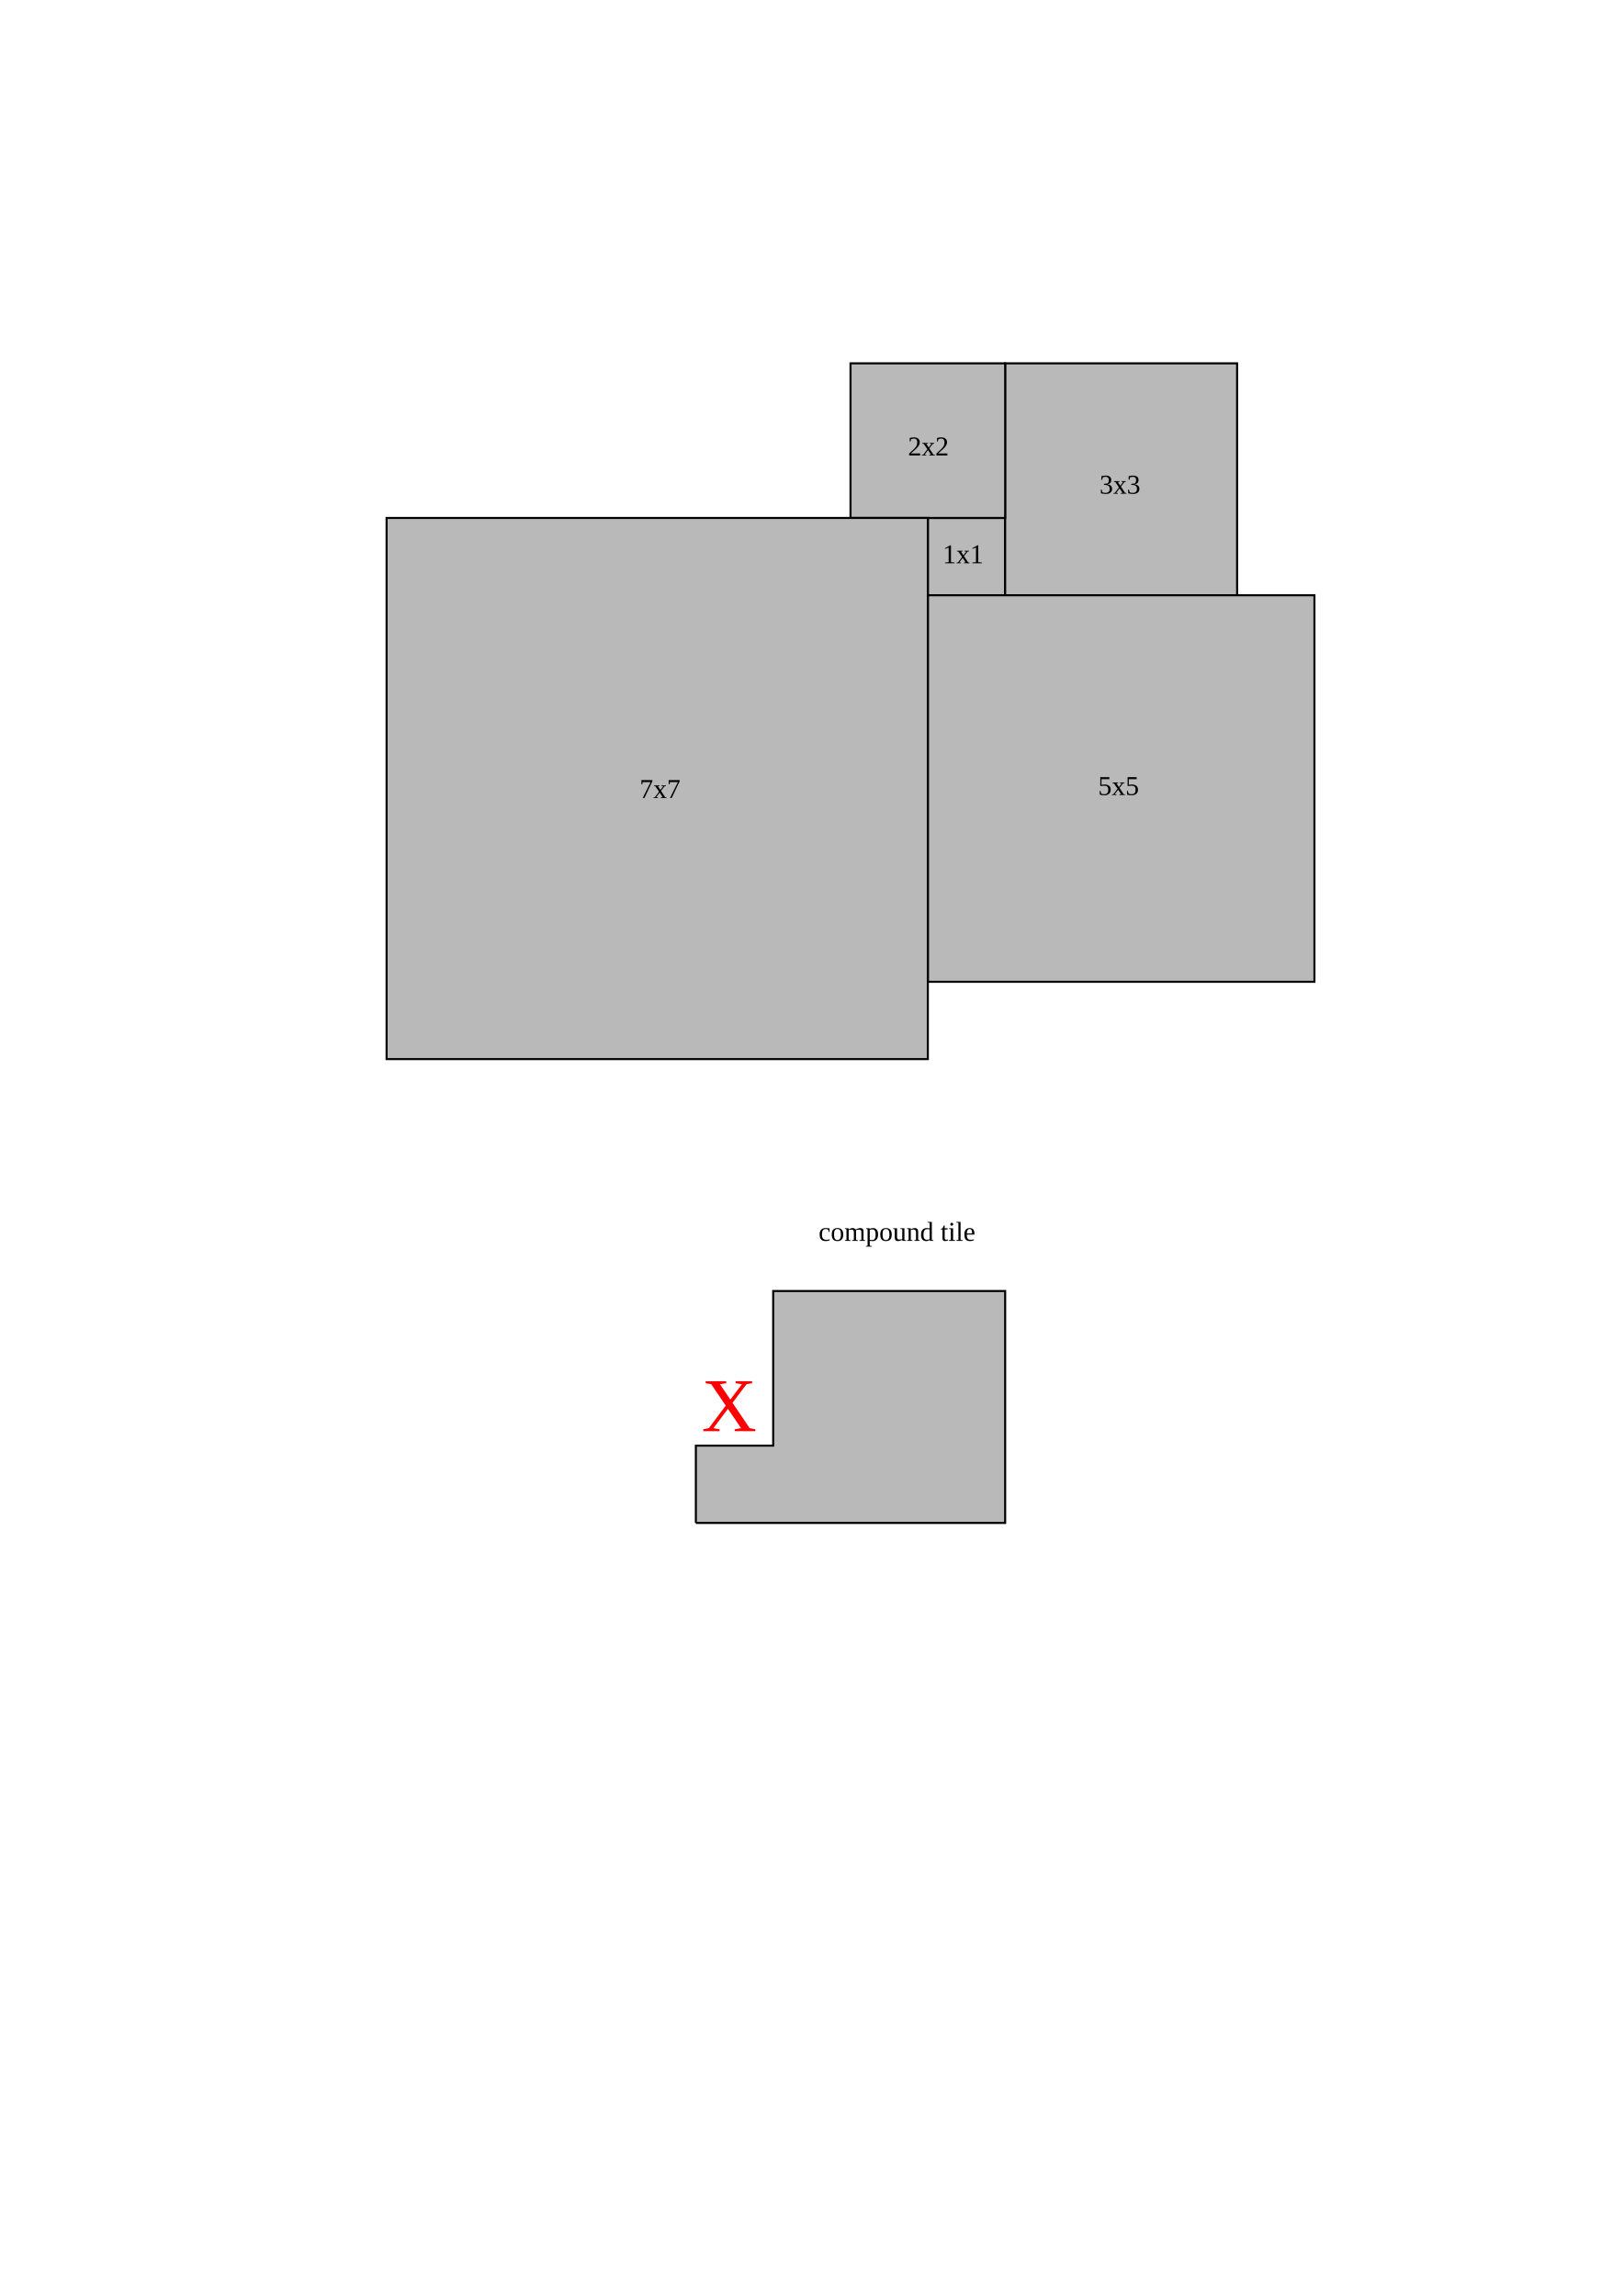
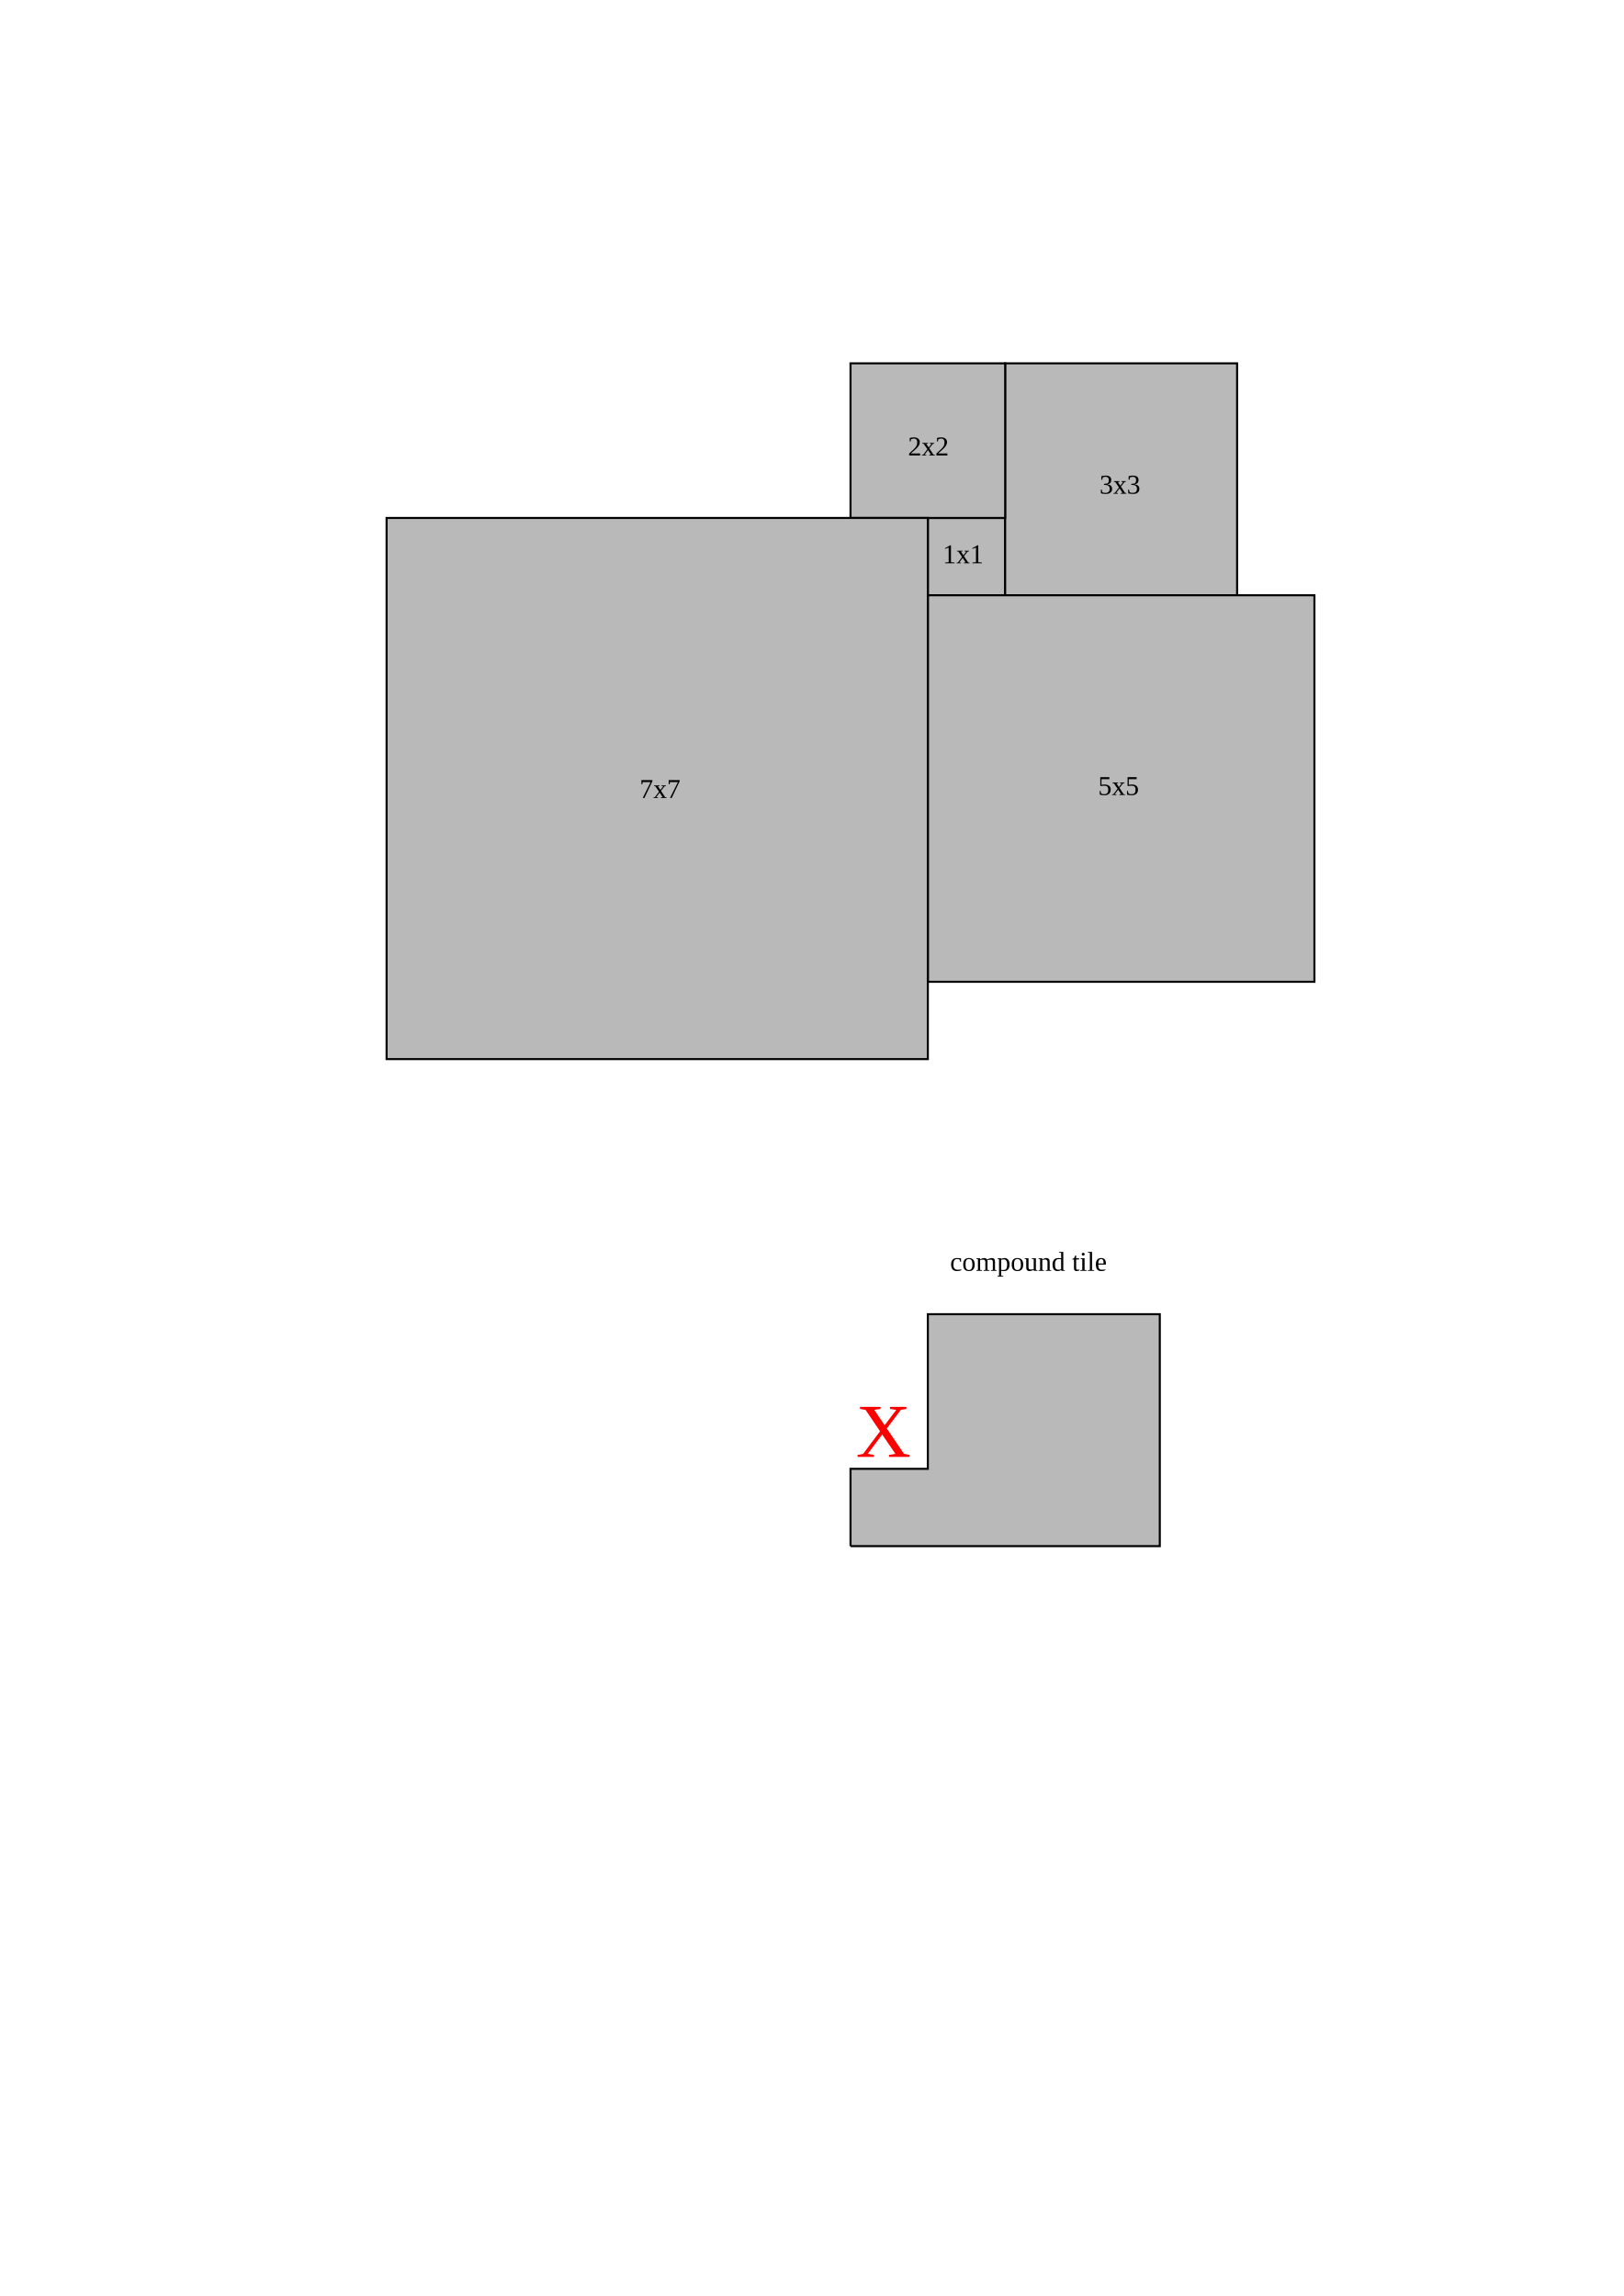
- <svg xmlns="http://www.w3.org/2000/svg" width="210mm" height="297mm" viewBox="0 0 210 297" version="1.1" id="svg1167">
+ <svg xmlns="http://www.w3.org/2000/svg" id="svg1167" version="1.1" viewBox="0 0 210 297" height="297mm" width="210mm">
  <defs id="defs1161" />
  <g id="layer1">
-     <g id="g866" transform="translate(0,40)">
-       <rect y="27" x="120" height="10" width="10" id="rect1714" style="opacity:1;fill:#b9b9b9;fill-opacity:1;stroke:#020202;stroke-width:0.265;stroke-linecap:square;stroke-linejoin:miter;stroke-miterlimit:4;stroke-dasharray:none;stroke-dashoffset:0;stroke-opacity:1" />
-       <rect y="7" x="130" height="30" width="30" id="rect1719" style="opacity:1;fill:#b9b9b9;fill-opacity:1;stroke:#020202;stroke-width:0.265;stroke-linecap:square;stroke-linejoin:miter;stroke-miterlimit:4;stroke-dasharray:none;stroke-dashoffset:0;stroke-opacity:1" />
-       <rect y="7" x="110" height="20" width="20" id="rect1721" style="opacity:1;fill:#b9b9b9;fill-opacity:1;stroke:#020202;stroke-width:0.265;stroke-linecap:square;stroke-linejoin:miter;stroke-miterlimit:4;stroke-dasharray:none;stroke-dashoffset:0;stroke-opacity:1" />
-       <rect style="opacity:1;fill:#b9b9b9;fill-opacity:1;stroke:#020202;stroke-width:0.265;stroke-linecap:square;stroke-linejoin:miter;stroke-miterlimit:4;stroke-dasharray:none;stroke-dashoffset:0;stroke-opacity:1" id="rect1723" width="50" height="50" x="120" y="37" />
-       <rect y="27" x="50" height="70" width="70" id="rect1727" style="opacity:1;fill:#b9b9b9;fill-opacity:1;stroke:#020202;stroke-width:0.265;stroke-linecap:square;stroke-linejoin:miter;stroke-miterlimit:4;stroke-dasharray:none;stroke-dashoffset:0;stroke-opacity:1" />
-       <text id="text1735" y="32.862" x="121.915" style="font-style:normal;font-variant:normal;font-weight:normal;font-stretch:normal;font-size:3.528px;line-height:1000%;font-family:'Times New Roman';-inkscape-font-specification:'Times New Roman, ';letter-spacing:0px;word-spacing:0px;fill:#000000;fill-opacity:1;stroke:none;stroke-width:0.265px;stroke-linecap:butt;stroke-linejoin:miter;stroke-opacity:1" xml:space="preserve">
-         <tspan style="stroke-width:0.265px" y="32.862" x="121.915" id="tspan1733">1x1</tspan>
+     <g transform="translate(0,40)" id="g866">
+       <rect style="opacity:1;fill:#b9b9b9;fill-opacity:1;stroke:#020202;stroke-width:0.265;stroke-linecap:square;stroke-linejoin:miter;stroke-miterlimit:4;stroke-dasharray:none;stroke-dashoffset:0;stroke-opacity:1" id="rect1714" width="10" height="10" x="120" y="27" />
+       <rect style="opacity:1;fill:#b9b9b9;fill-opacity:1;stroke:#020202;stroke-width:0.265;stroke-linecap:square;stroke-linejoin:miter;stroke-miterlimit:4;stroke-dasharray:none;stroke-dashoffset:0;stroke-opacity:1" id="rect1719" width="30" height="30" x="130" y="7" />
+       <rect style="opacity:1;fill:#b9b9b9;fill-opacity:1;stroke:#020202;stroke-width:0.265;stroke-linecap:square;stroke-linejoin:miter;stroke-miterlimit:4;stroke-dasharray:none;stroke-dashoffset:0;stroke-opacity:1" id="rect1721" width="20" height="20" x="110" y="7" />
+       <rect y="37" x="120" height="50" width="50" id="rect1723" style="opacity:1;fill:#b9b9b9;fill-opacity:1;stroke:#020202;stroke-width:0.265;stroke-linecap:square;stroke-linejoin:miter;stroke-miterlimit:4;stroke-dasharray:none;stroke-dashoffset:0;stroke-opacity:1" />
+       <rect style="opacity:1;fill:#b9b9b9;fill-opacity:1;stroke:#020202;stroke-width:0.265;stroke-linecap:square;stroke-linejoin:miter;stroke-miterlimit:4;stroke-dasharray:none;stroke-dashoffset:0;stroke-opacity:1" id="rect1727" width="70" height="70" x="50" y="27" />
+       <text xml:space="preserve" style="font-style:normal;font-variant:normal;font-weight:normal;font-stretch:normal;font-size:3.528px;line-height:1000%;font-family:'Times New Roman';-inkscape-font-specification:'Times New Roman, ';letter-spacing:0px;word-spacing:0px;fill:#000000;fill-opacity:1;stroke:none;stroke-width:0.265px;stroke-linecap:butt;stroke-linejoin:miter;stroke-opacity:1" x="121.915" y="32.862" id="text1735">
+         <tspan id="tspan1733" x="121.915" y="32.862" style="stroke-width:0.265px">1x1</tspan>
      </text>
-       <text id="text1739" y="18.919" x="117.427" style="font-style:normal;font-variant:normal;font-weight:normal;font-stretch:normal;font-size:3.528px;line-height:1000%;font-family:'Times New Roman';-inkscape-font-specification:'Times New Roman, ';letter-spacing:0px;word-spacing:0px;fill:#000000;fill-opacity:1;stroke:none;stroke-width:0.265px;stroke-linecap:butt;stroke-linejoin:miter;stroke-opacity:1" xml:space="preserve">
-         <tspan style="stroke-width:0.265px" y="18.919" x="117.427" id="tspan1737">2x2</tspan>
+       <text xml:space="preserve" style="font-style:normal;font-variant:normal;font-weight:normal;font-stretch:normal;font-size:3.528px;line-height:1000%;font-family:'Times New Roman';-inkscape-font-specification:'Times New Roman, ';letter-spacing:0px;word-spacing:0px;fill:#000000;fill-opacity:1;stroke:none;stroke-width:0.265px;stroke-linecap:butt;stroke-linejoin:miter;stroke-opacity:1" x="117.427" y="18.919" id="text1739">
+         <tspan id="tspan1737" x="117.427" y="18.919" style="stroke-width:0.265px">2x2</tspan>
      </text>
-       <text id="text1743" y="63.217" x="82.722" style="font-style:normal;font-variant:normal;font-weight:normal;font-stretch:normal;font-size:3.528px;line-height:1000%;font-family:'Times New Roman';-inkscape-font-specification:'Times New Roman, ';letter-spacing:0px;word-spacing:0px;fill:#000000;fill-opacity:1;stroke:none;stroke-width:0.265px;stroke-linecap:butt;stroke-linejoin:miter;stroke-opacity:1" xml:space="preserve">
-         <tspan style="stroke-width:0.265px" y="63.217" x="82.722" id="tspan1741">7x7</tspan>
+       <text xml:space="preserve" style="font-style:normal;font-variant:normal;font-weight:normal;font-stretch:normal;font-size:3.528px;line-height:1000%;font-family:'Times New Roman';-inkscape-font-specification:'Times New Roman, ';letter-spacing:0px;word-spacing:0px;fill:#000000;fill-opacity:1;stroke:none;stroke-width:0.265px;stroke-linecap:butt;stroke-linejoin:miter;stroke-opacity:1" x="82.722" y="63.217" id="text1743">
+         <tspan id="tspan1741" x="82.722" y="63.217" style="stroke-width:0.265px">7x7</tspan>
      </text>
-       <text id="text1747" y="23.863" x="142.208" style="font-style:normal;font-variant:normal;font-weight:normal;font-stretch:normal;font-size:3.528px;line-height:1000%;font-family:'Times New Roman';-inkscape-font-specification:'Times New Roman, ';letter-spacing:0px;word-spacing:0px;fill:#000000;fill-opacity:1;stroke:none;stroke-width:0.265px;stroke-linecap:butt;stroke-linejoin:miter;stroke-opacity:1" xml:space="preserve">
-         <tspan style="stroke-width:0.265px" y="23.863" x="142.208" id="tspan1745">3x3</tspan>
+       <text xml:space="preserve" style="font-style:normal;font-variant:normal;font-weight:normal;font-stretch:normal;font-size:3.528px;line-height:1000%;font-family:'Times New Roman';-inkscape-font-specification:'Times New Roman, ';letter-spacing:0px;word-spacing:0px;fill:#000000;fill-opacity:1;stroke:none;stroke-width:0.265px;stroke-linecap:butt;stroke-linejoin:miter;stroke-opacity:1" x="142.208" y="23.863" id="text1747">
+         <tspan id="tspan1745" x="142.208" y="23.863" style="stroke-width:0.265px">3x3</tspan>
      </text>
-       <text id="text1755" y="62.839" x="142.025" style="font-style:normal;font-variant:normal;font-weight:normal;font-stretch:normal;font-size:3.528px;line-height:1000%;font-family:'Times New Roman';-inkscape-font-specification:'Times New Roman, ';letter-spacing:0px;word-spacing:0px;fill:#000000;fill-opacity:1;stroke:none;stroke-width:0.265px;stroke-linecap:butt;stroke-linejoin:miter;stroke-opacity:1" xml:space="preserve">
-         <tspan style="stroke-width:0.265px" y="62.839" x="142.025" id="tspan1753">5x5</tspan>
+       <text xml:space="preserve" style="font-style:normal;font-variant:normal;font-weight:normal;font-stretch:normal;font-size:3.528px;line-height:1000%;font-family:'Times New Roman';-inkscape-font-specification:'Times New Roman, ';letter-spacing:0px;word-spacing:0px;fill:#000000;fill-opacity:1;stroke:none;stroke-width:0.265px;stroke-linecap:butt;stroke-linejoin:miter;stroke-opacity:1" x="142.025" y="62.839" id="text1755">
+         <tspan id="tspan1753" x="142.025" y="62.839" style="stroke-width:0.265px">5x5</tspan>
      </text>
    </g>
-     <text xml:space="preserve" style="font-style:normal;font-variant:normal;font-weight:normal;font-stretch:normal;font-size:12.7px;line-height:1000%;font-family:'Times New Roman';-inkscape-font-specification:'Times New Roman, ';letter-spacing:0px;word-spacing:0px;fill:#ff0000;fill-opacity:1;stroke:none;stroke-width:0.265px;stroke-linecap:butt;stroke-linejoin:miter;stroke-opacity:1;" x="95.466" y="211.878" id="text836">
-       <tspan id="tspan834" x="95.466" y="230.444" style="stroke-width:0.265px;fill:#ff0000;font-size:12.7px;" />
+     <text id="text836" y="211.878" x="95.466" style="font-style:normal;font-variant:normal;font-weight:normal;font-stretch:normal;font-size:12.7px;line-height:1000%;font-family:'Times New Roman';-inkscape-font-specification:'Times New Roman, ';letter-spacing:0px;word-spacing:0px;fill:#ff0000;fill-opacity:1;stroke:none;stroke-width:0.265px;stroke-linecap:butt;stroke-linejoin:miter;stroke-opacity:1" xml:space="preserve" />
+     <text id="text840" y="210.696" x="14.778" style="font-style:normal;font-variant:normal;font-weight:normal;font-stretch:normal;font-size:12.7px;line-height:1000%;font-family:'Times New Roman';-inkscape-font-specification:'Times New Roman, ';letter-spacing:0px;word-spacing:0px;fill:#000000;fill-opacity:1;stroke:none;stroke-width:0.265px;stroke-linecap:butt;stroke-linejoin:miter;stroke-opacity:1" xml:space="preserve" />
+     <text id="text844" y="154.835" x="-113.495" style="font-style:normal;font-variant:normal;font-weight:normal;font-stretch:normal;font-size:14.111px;line-height:1000%;font-family:'Times New Roman';-inkscape-font-specification:'Times New Roman, ';letter-spacing:0px;word-spacing:0px;fill:#000000;fill-opacity:1;stroke:none;stroke-width:0.265px;stroke-linecap:butt;stroke-linejoin:miter;stroke-opacity:1" xml:space="preserve" />
+     <text id="text1751" y="164.391" x="122.87" style="font-style:normal;font-variant:normal;font-weight:normal;font-stretch:normal;font-size:3.528px;line-height:1000%;font-family:'Times New Roman';-inkscape-font-specification:'Times New Roman, ';letter-spacing:0px;word-spacing:0px;fill:#000000;fill-opacity:1;stroke:none;stroke-width:0.265px;stroke-linecap:butt;stroke-linejoin:miter;stroke-opacity:1" xml:space="preserve">
+       <tspan style="stroke-width:0.265px" y="164.391" x="122.87" id="tspan1749">compound tile</tspan>
    </text>
-     <text xml:space="preserve" style="font-style:normal;font-variant:normal;font-weight:normal;font-stretch:normal;font-size:12.7px;line-height:1000%;font-family:'Times New Roman';-inkscape-font-specification:'Times New Roman, ';letter-spacing:0px;word-spacing:0px;fill:#000000;fill-opacity:1;stroke:none;stroke-width:0.265px;stroke-linecap:butt;stroke-linejoin:miter;stroke-opacity:1;" x="14.778" y="210.696" id="text840">
-       <tspan id="tspan838" x="14.778" y="229.262" style="stroke-width:0.265px;font-size:12.7px;" />
+     <path id="path832" d="m 110,200 h 40 V 170 h -30 v 20 h -10 v 10" style="fill:#b9b9b9;fill-opacity:1;fill-rule:evenodd;stroke:#000000;stroke-width:0.265px;stroke-linecap:butt;stroke-linejoin:miter;stroke-opacity:1" />
+     <text id="text848" y="188.456" x="110.697" style="font-style:normal;font-variant:normal;font-weight:normal;font-stretch:normal;font-size:9.878px;line-height:1000%;font-family:'Times New Roman';-inkscape-font-specification:'Times New Roman, ';letter-spacing:0px;word-spacing:0px;fill:#ff0000;fill-opacity:1;stroke:none;stroke-width:0.265px;stroke-linecap:butt;stroke-linejoin:miter;stroke-opacity:1" xml:space="preserve">
+       <tspan style="fill:#ff0000;stroke-width:0.265px" y="188.456" x="110.697" id="tspan846">X</tspan>
    </text>
-     <text xml:space="preserve" style="font-style:normal;font-variant:normal;font-weight:normal;font-stretch:normal;font-size:14.111px;line-height:1000%;font-family:'Times New Roman';-inkscape-font-specification:'Times New Roman, ';letter-spacing:0px;word-spacing:0px;fill:#000000;fill-opacity:1;stroke:none;stroke-width:0.265px;stroke-linecap:butt;stroke-linejoin:miter;stroke-opacity:1" x="-113.495" y="154.835" id="text844">
-       <tspan id="tspan842" x="-113.495" y="173.4" style="stroke-width:0.265px" />
-     </text>
-     <g id="g873" transform="translate(20,-50)">
-       <text id="text1751" y="210.51" x="85.868" style="font-style:normal;font-variant:normal;font-weight:normal;font-stretch:normal;font-size:3.528px;line-height:1000%;font-family:'Times New Roman';-inkscape-font-specification:'Times New Roman, ';letter-spacing:0px;word-spacing:0px;fill:#000000;fill-opacity:1;stroke:none;stroke-width:0.265px;stroke-linecap:butt;stroke-linejoin:miter;stroke-opacity:1" xml:space="preserve">
-         <tspan style="stroke-width:0.265px" y="210.51" x="85.868" id="tspan1749">compound tile</tspan>
-       </text>
-       <path id="path832" d="M 70,247 H 110 V 217 H 80 V 237 H 70 V 247" style="fill:#b9b9b9;fill-opacity:1;fill-rule:evenodd;stroke:#000000;stroke-width:0.265px;stroke-linecap:butt;stroke-linejoin:miter;stroke-opacity:1" />
-       <text id="text848" y="235.13" x="70.737" style="font-style:normal;font-variant:normal;font-weight:normal;font-stretch:normal;font-size:9.878px;line-height:1000%;font-family:'Times New Roman';-inkscape-font-specification:'Times New Roman, ';letter-spacing:0px;word-spacing:0px;fill:#ff0000;fill-opacity:1;stroke:none;stroke-width:0.265px;stroke-linecap:butt;stroke-linejoin:miter;stroke-opacity:1" xml:space="preserve">
-         <tspan style="fill:#ff0000;stroke-width:0.265px" y="235.13" x="70.737" id="tspan846">X</tspan>
-       </text>
-     </g>
  </g>
</svg>
